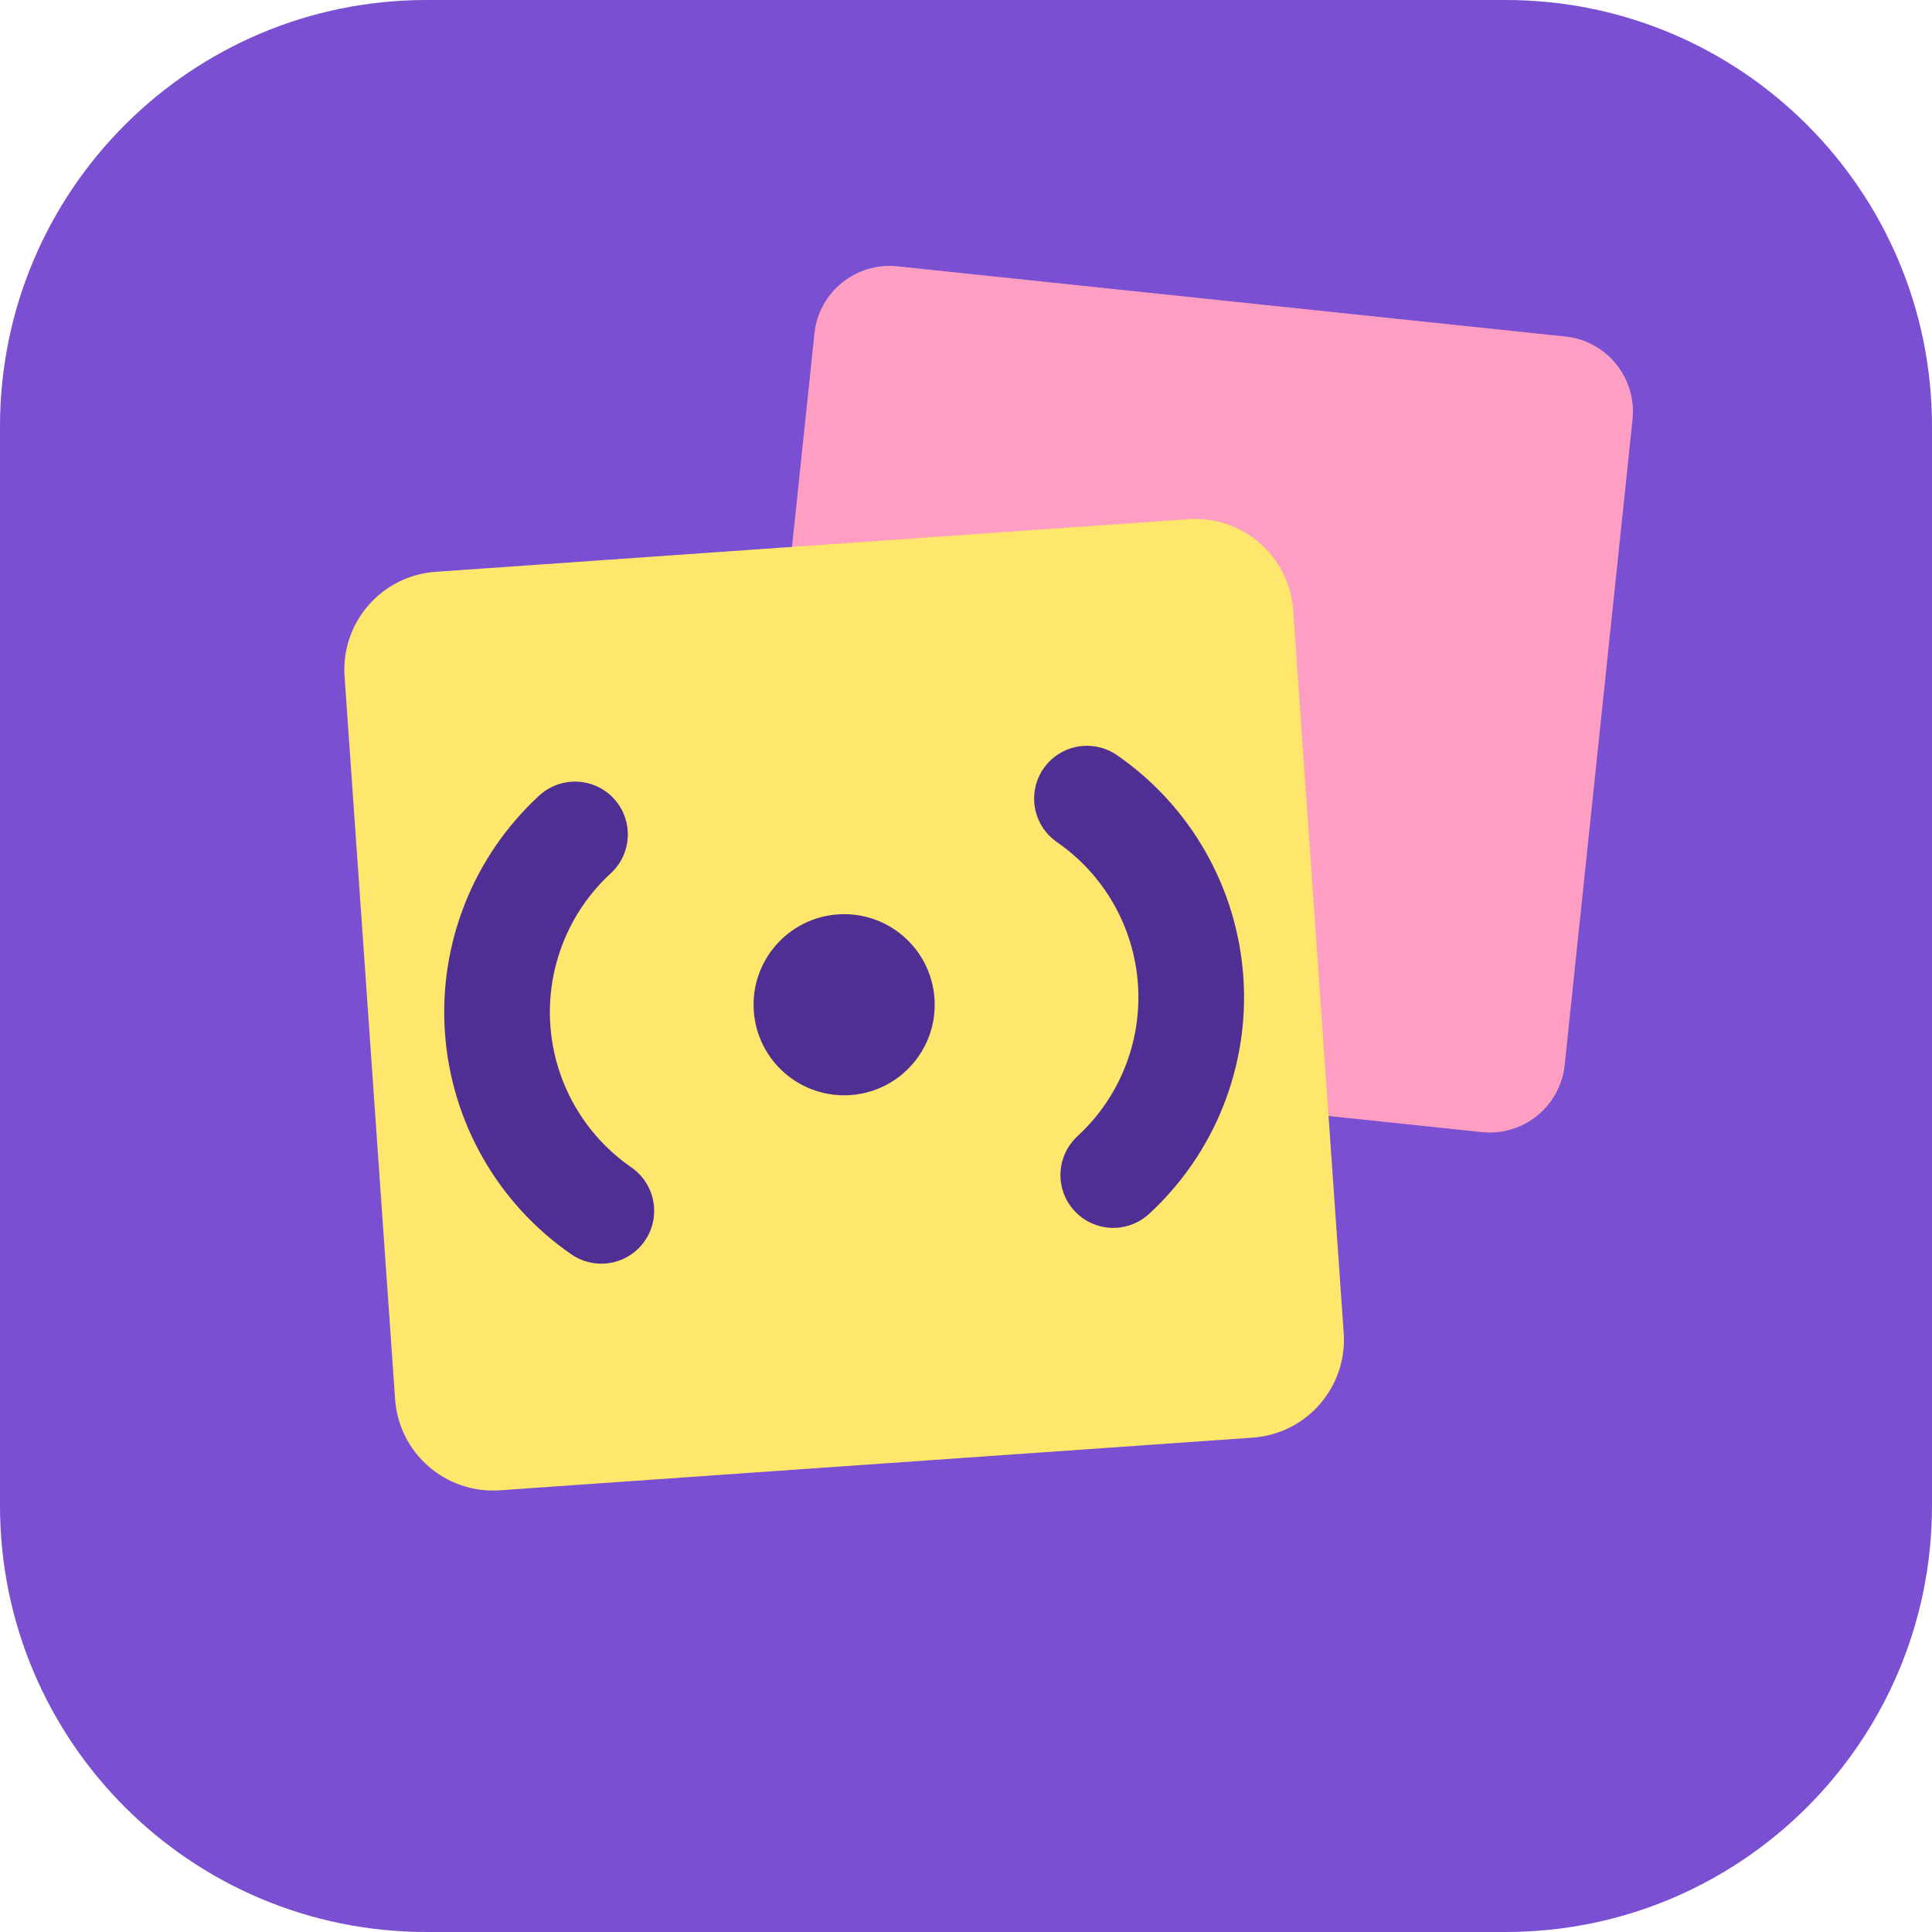
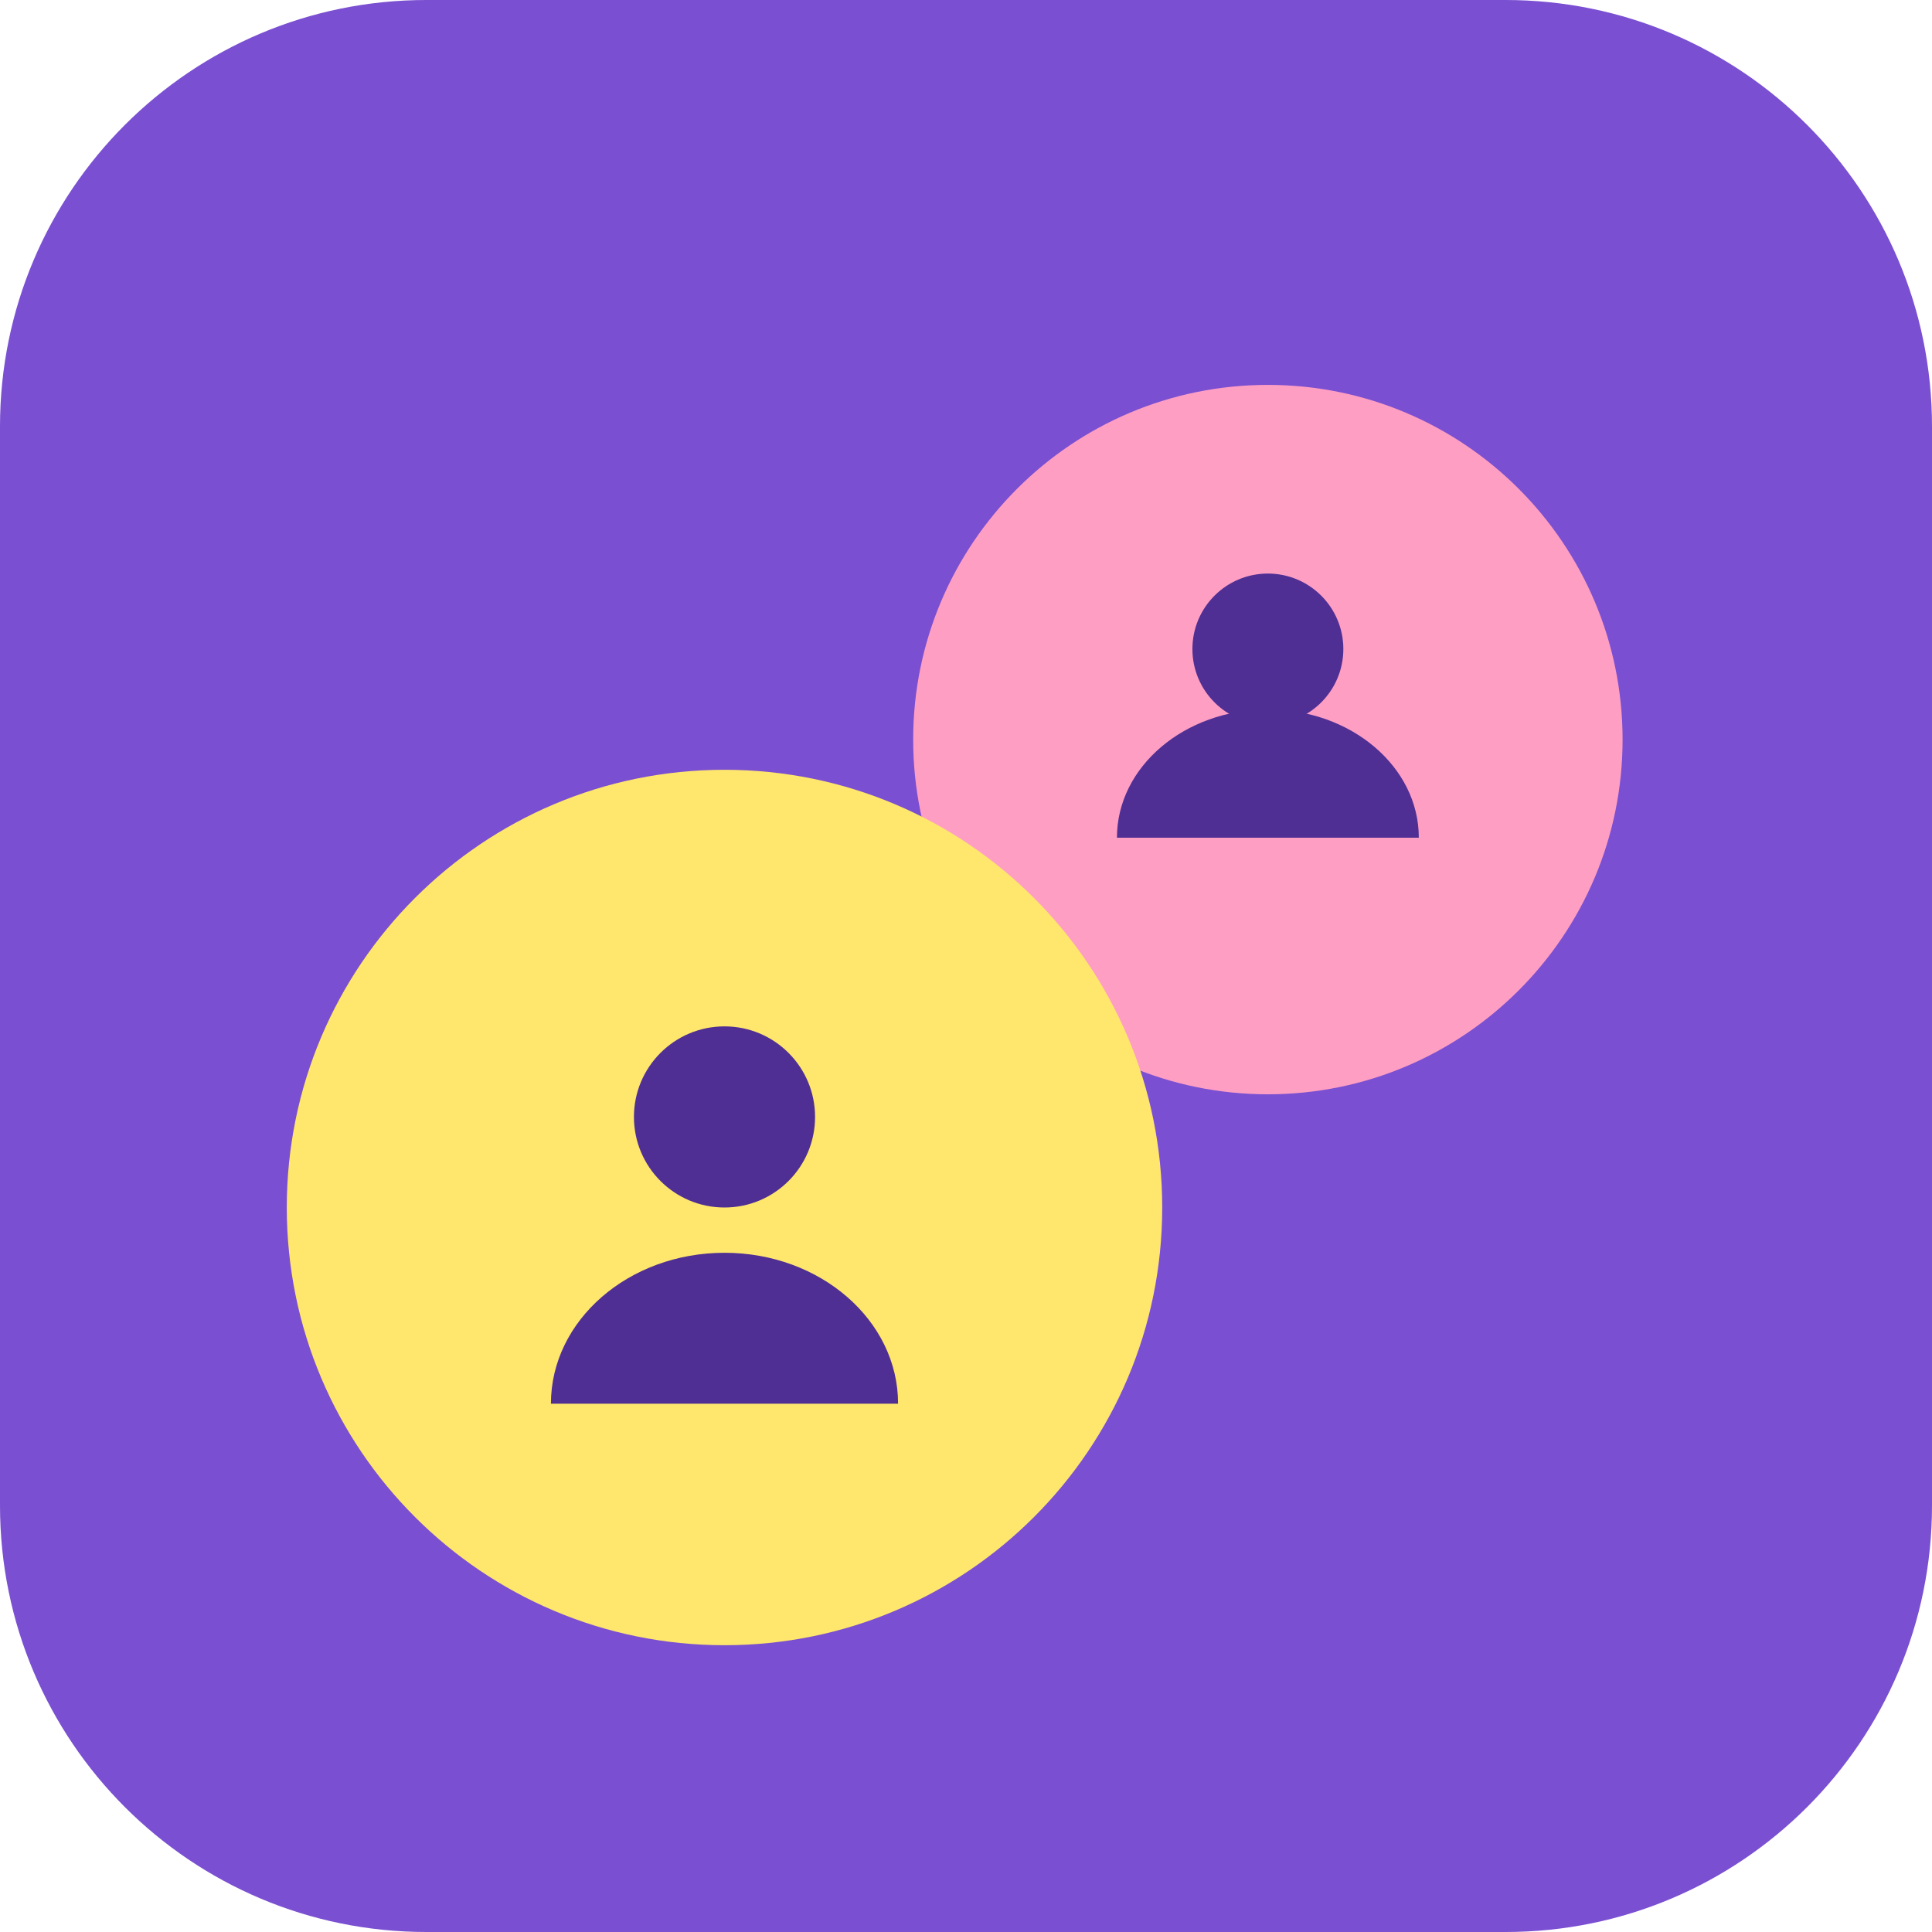
<svg xmlns="http://www.w3.org/2000/svg" viewBox="0 0 512 512">
  <rect width="512" height="512" rx="113" fill="#7a4fd1" />
-   <g transform="rotate(6 360 190)">
-     <rect x="206" y="84" width="218" height="212" rx="20" fill="#ff9ec3" />
-   </g>
-   <g transform="rotate(-4 200 300)">
-     <rect x="100" y="146" width="252" height="244" rx="26" fill="#ffe66d" />
-     <g fill="none" stroke="#4f2f94" stroke-width="28" stroke-linecap="round">
-       <path d="M158 218a64 64 0 0 0 0 100" />
-       <path d="M294 218a64 64 0 0 1 0 100" />
-     </g>
-     <circle cx="226" cy="268" r="24" fill="#4f2f94" />
+   <circle cx="336" cy="196" r="94" fill="#ff9ec3" />
+   <circle cx="192" cy="320" r="116" fill="#ffe66d" />
+   <g fill="#4f2f94">
+     <circle cx="192" cy="296" r="24" />
+     <path d="M146 372a46 40 0 0 1 92 0z" />
+     <circle cx="336" cy="172" r="20" />
+     <path d="M296 222a40 34 0 0 1 80 0z" />
  </g>
</svg>
